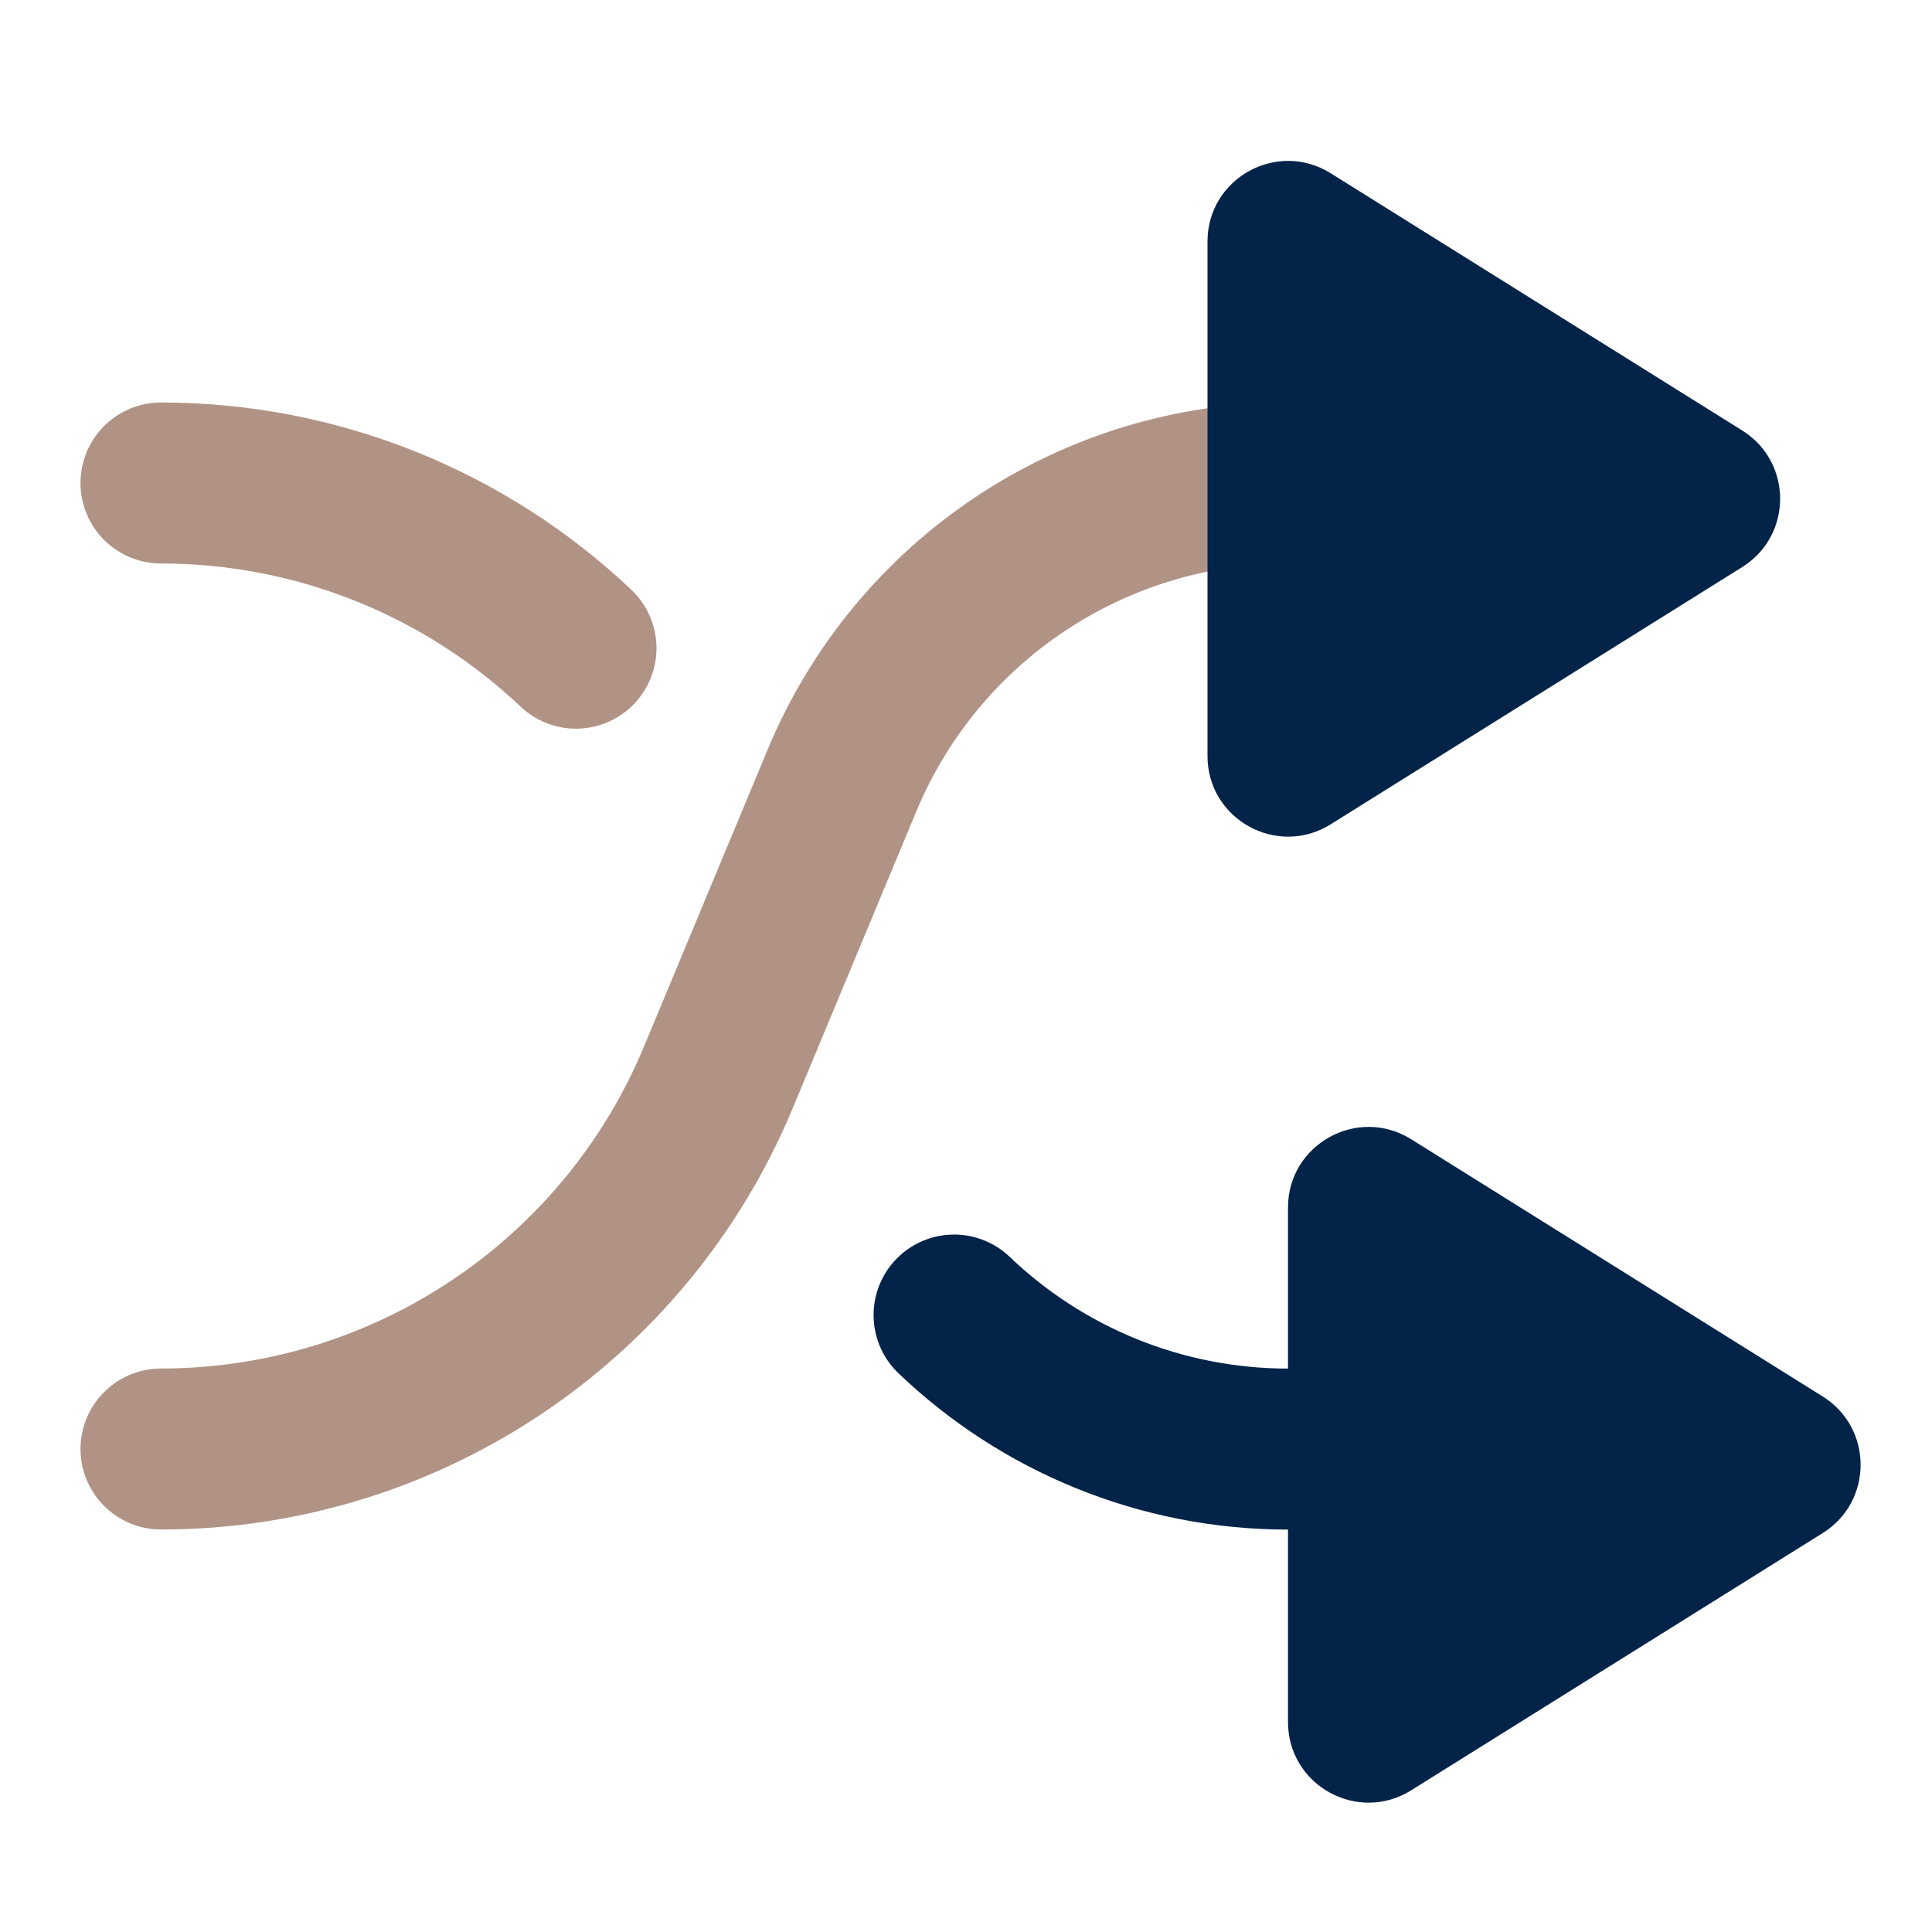
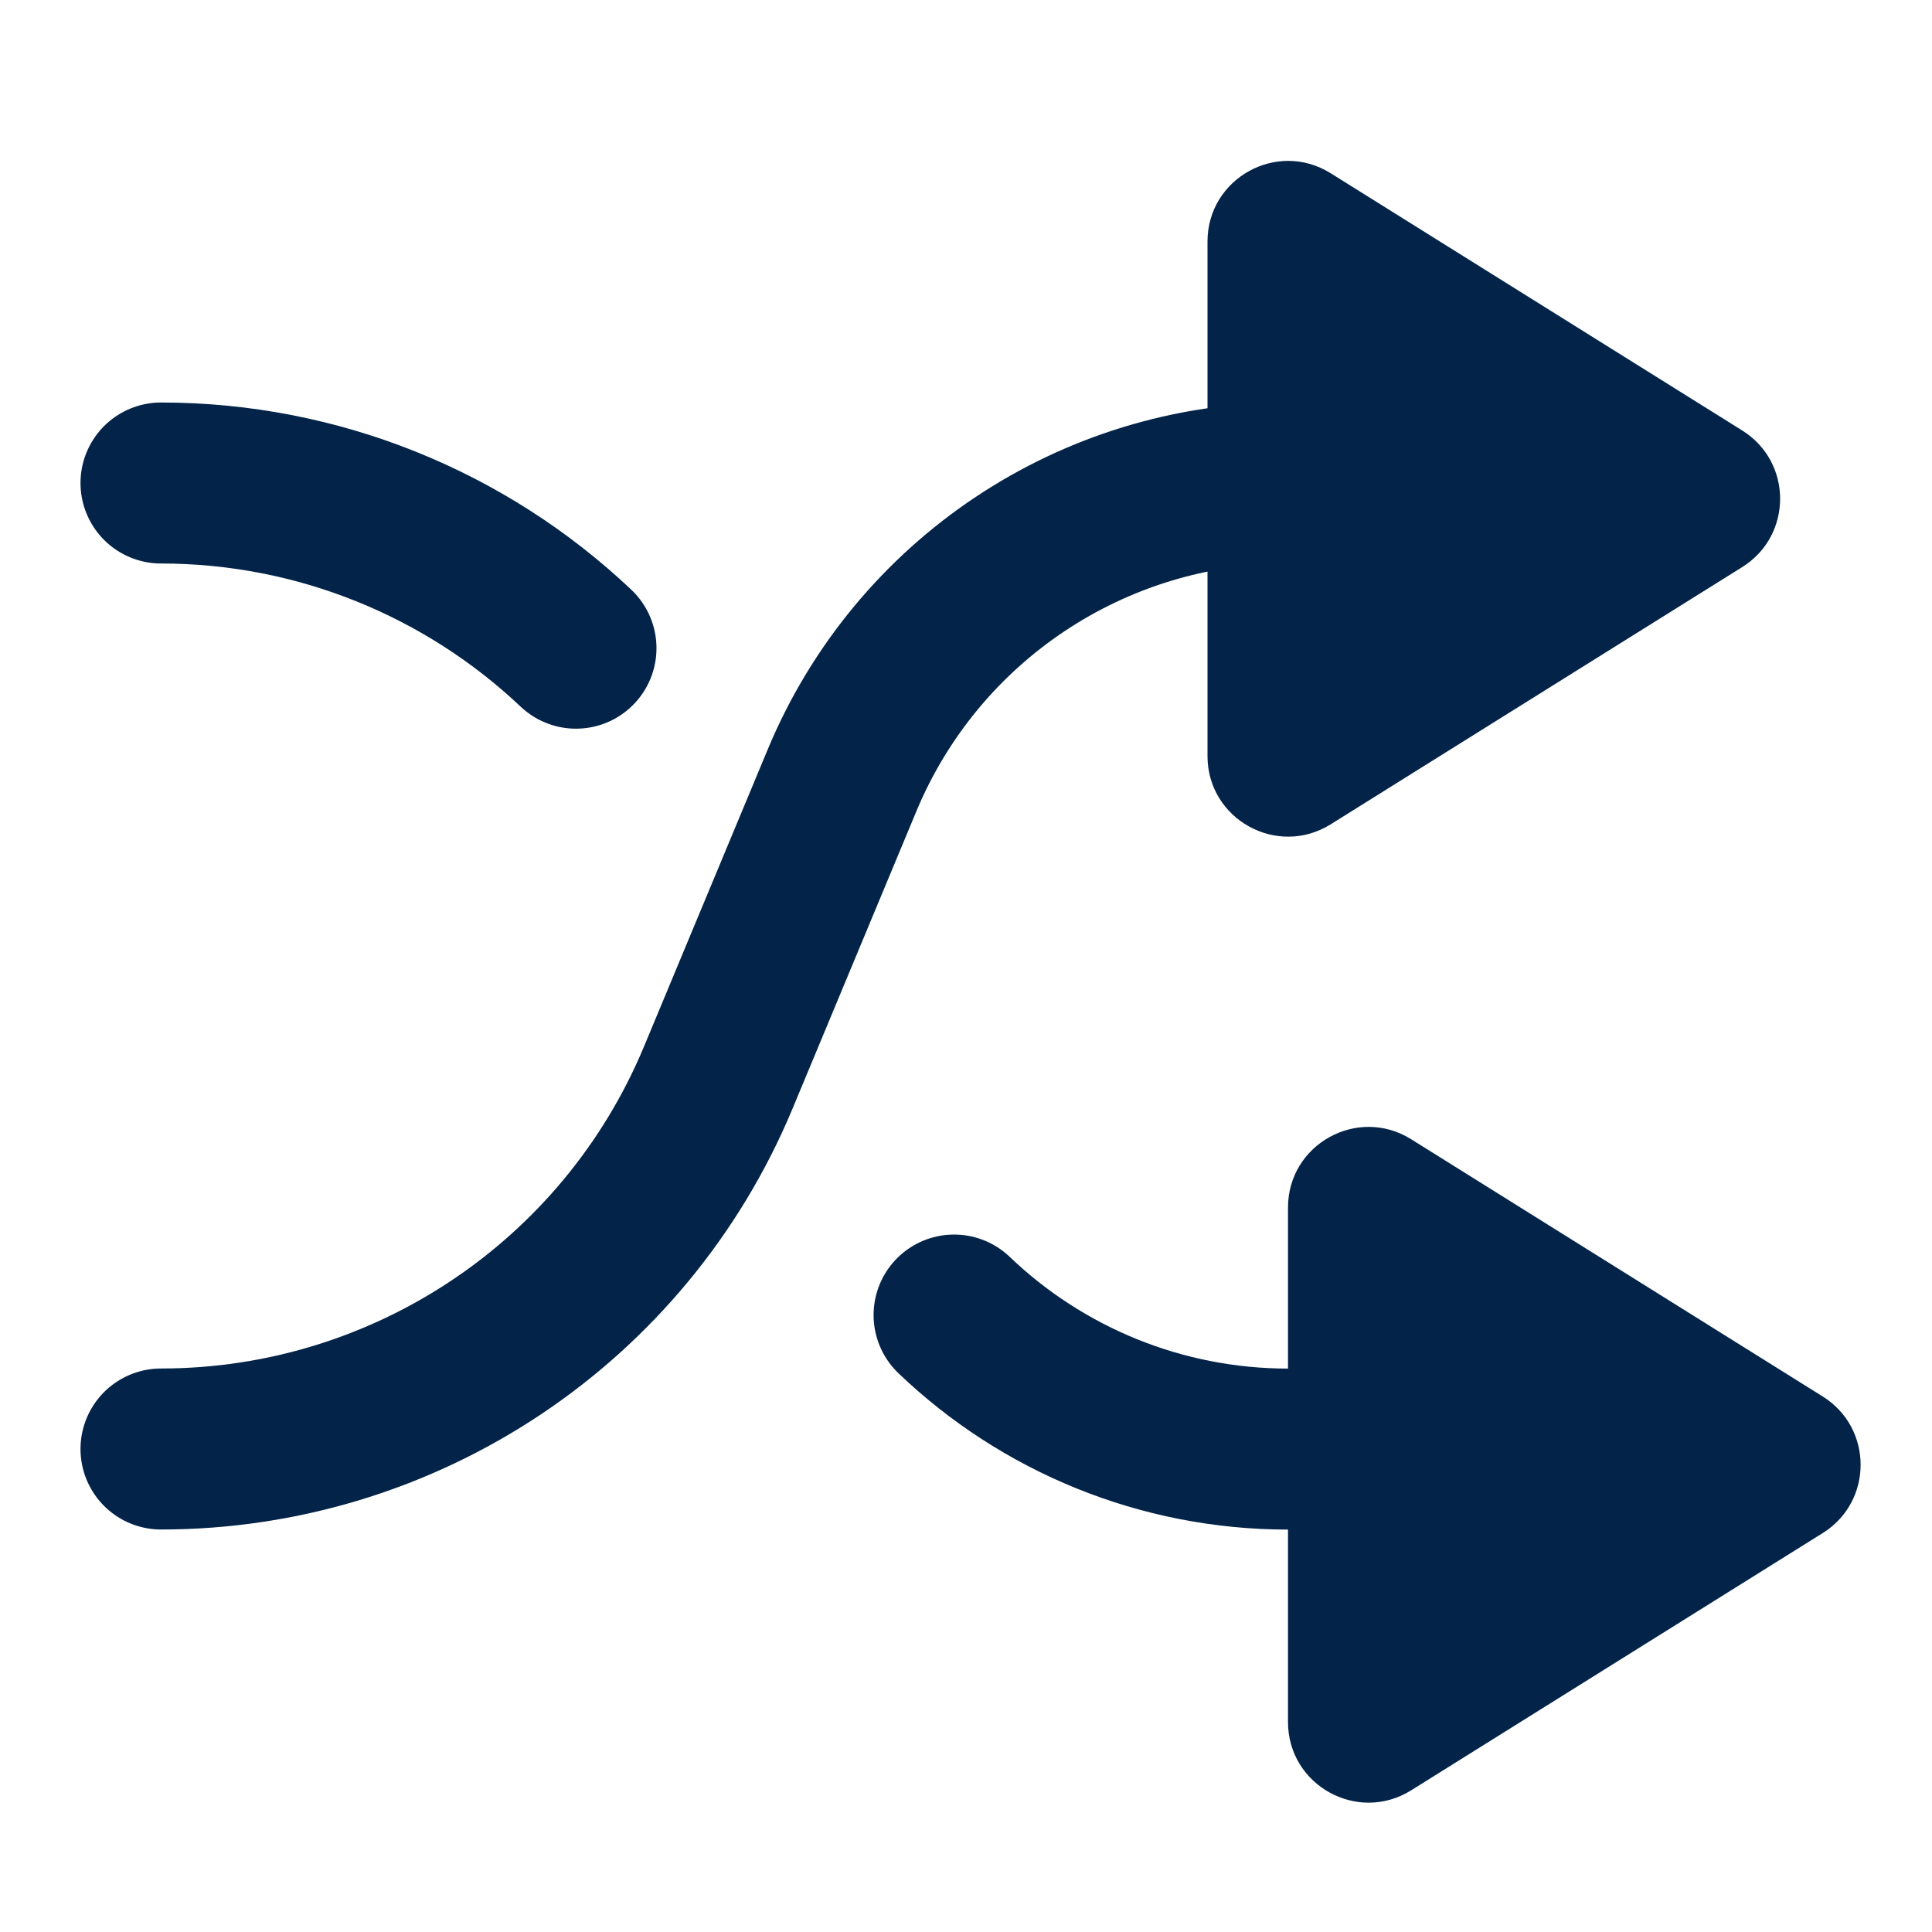
<svg xmlns="http://www.w3.org/2000/svg" width="24" height="24" viewBox="0 0 24 24" fill="none">
  <path d="M16 18.001C14.423 18.001 12.947 17.384 11.852 16.336" stroke="#032349" stroke-width="2" stroke-linecap="round" stroke-linejoin="round" />
-   <path d="M7.155 8.052C5.789 6.76 3.956 6 2 6" stroke="#b19386" stroke-width="2" stroke-linecap="round" stroke-linejoin="round" />
+   <path d="M7.155 8.052C5.789 6.76 3.956 6 2 6" stroke="#032349" stroke-width="2" stroke-linecap="round" stroke-linejoin="round" />
  <path d="M22.643 19.044C23.27 18.652 23.27 17.74 22.643 17.348L17.53 14.152C16.864 13.736 16 14.215 16 15V21.392C16 22.177 16.864 22.656 17.53 22.24L22.643 19.044Z" fill="#032349" />
-   <path d="M16 6V6C13.578 6 11.393 7.456 10.461 9.692L8.923 13.385C7.759 16.18 5.028 18 2 18V18" stroke=" #b19386" stroke-width="2" stroke-linecap="round" stroke-linejoin="round" />
+   <path d="M16 6V6C13.578 6 11.393 7.456 10.461 9.692L8.923 13.385C7.759 16.18 5.028 18 2 18V18" stroke="#032349" stroke-width="2" stroke-linecap="round" stroke-linejoin="round" />
  <path d="M21.643 7.044C22.27 6.652 22.27 5.74 21.643 5.348L16.53 2.152C15.864 1.736 15 2.215 15 3V9.392C15 10.177 15.864 10.656 16.53 10.24L21.643 7.044Z" fill="#032349" />
</svg>
